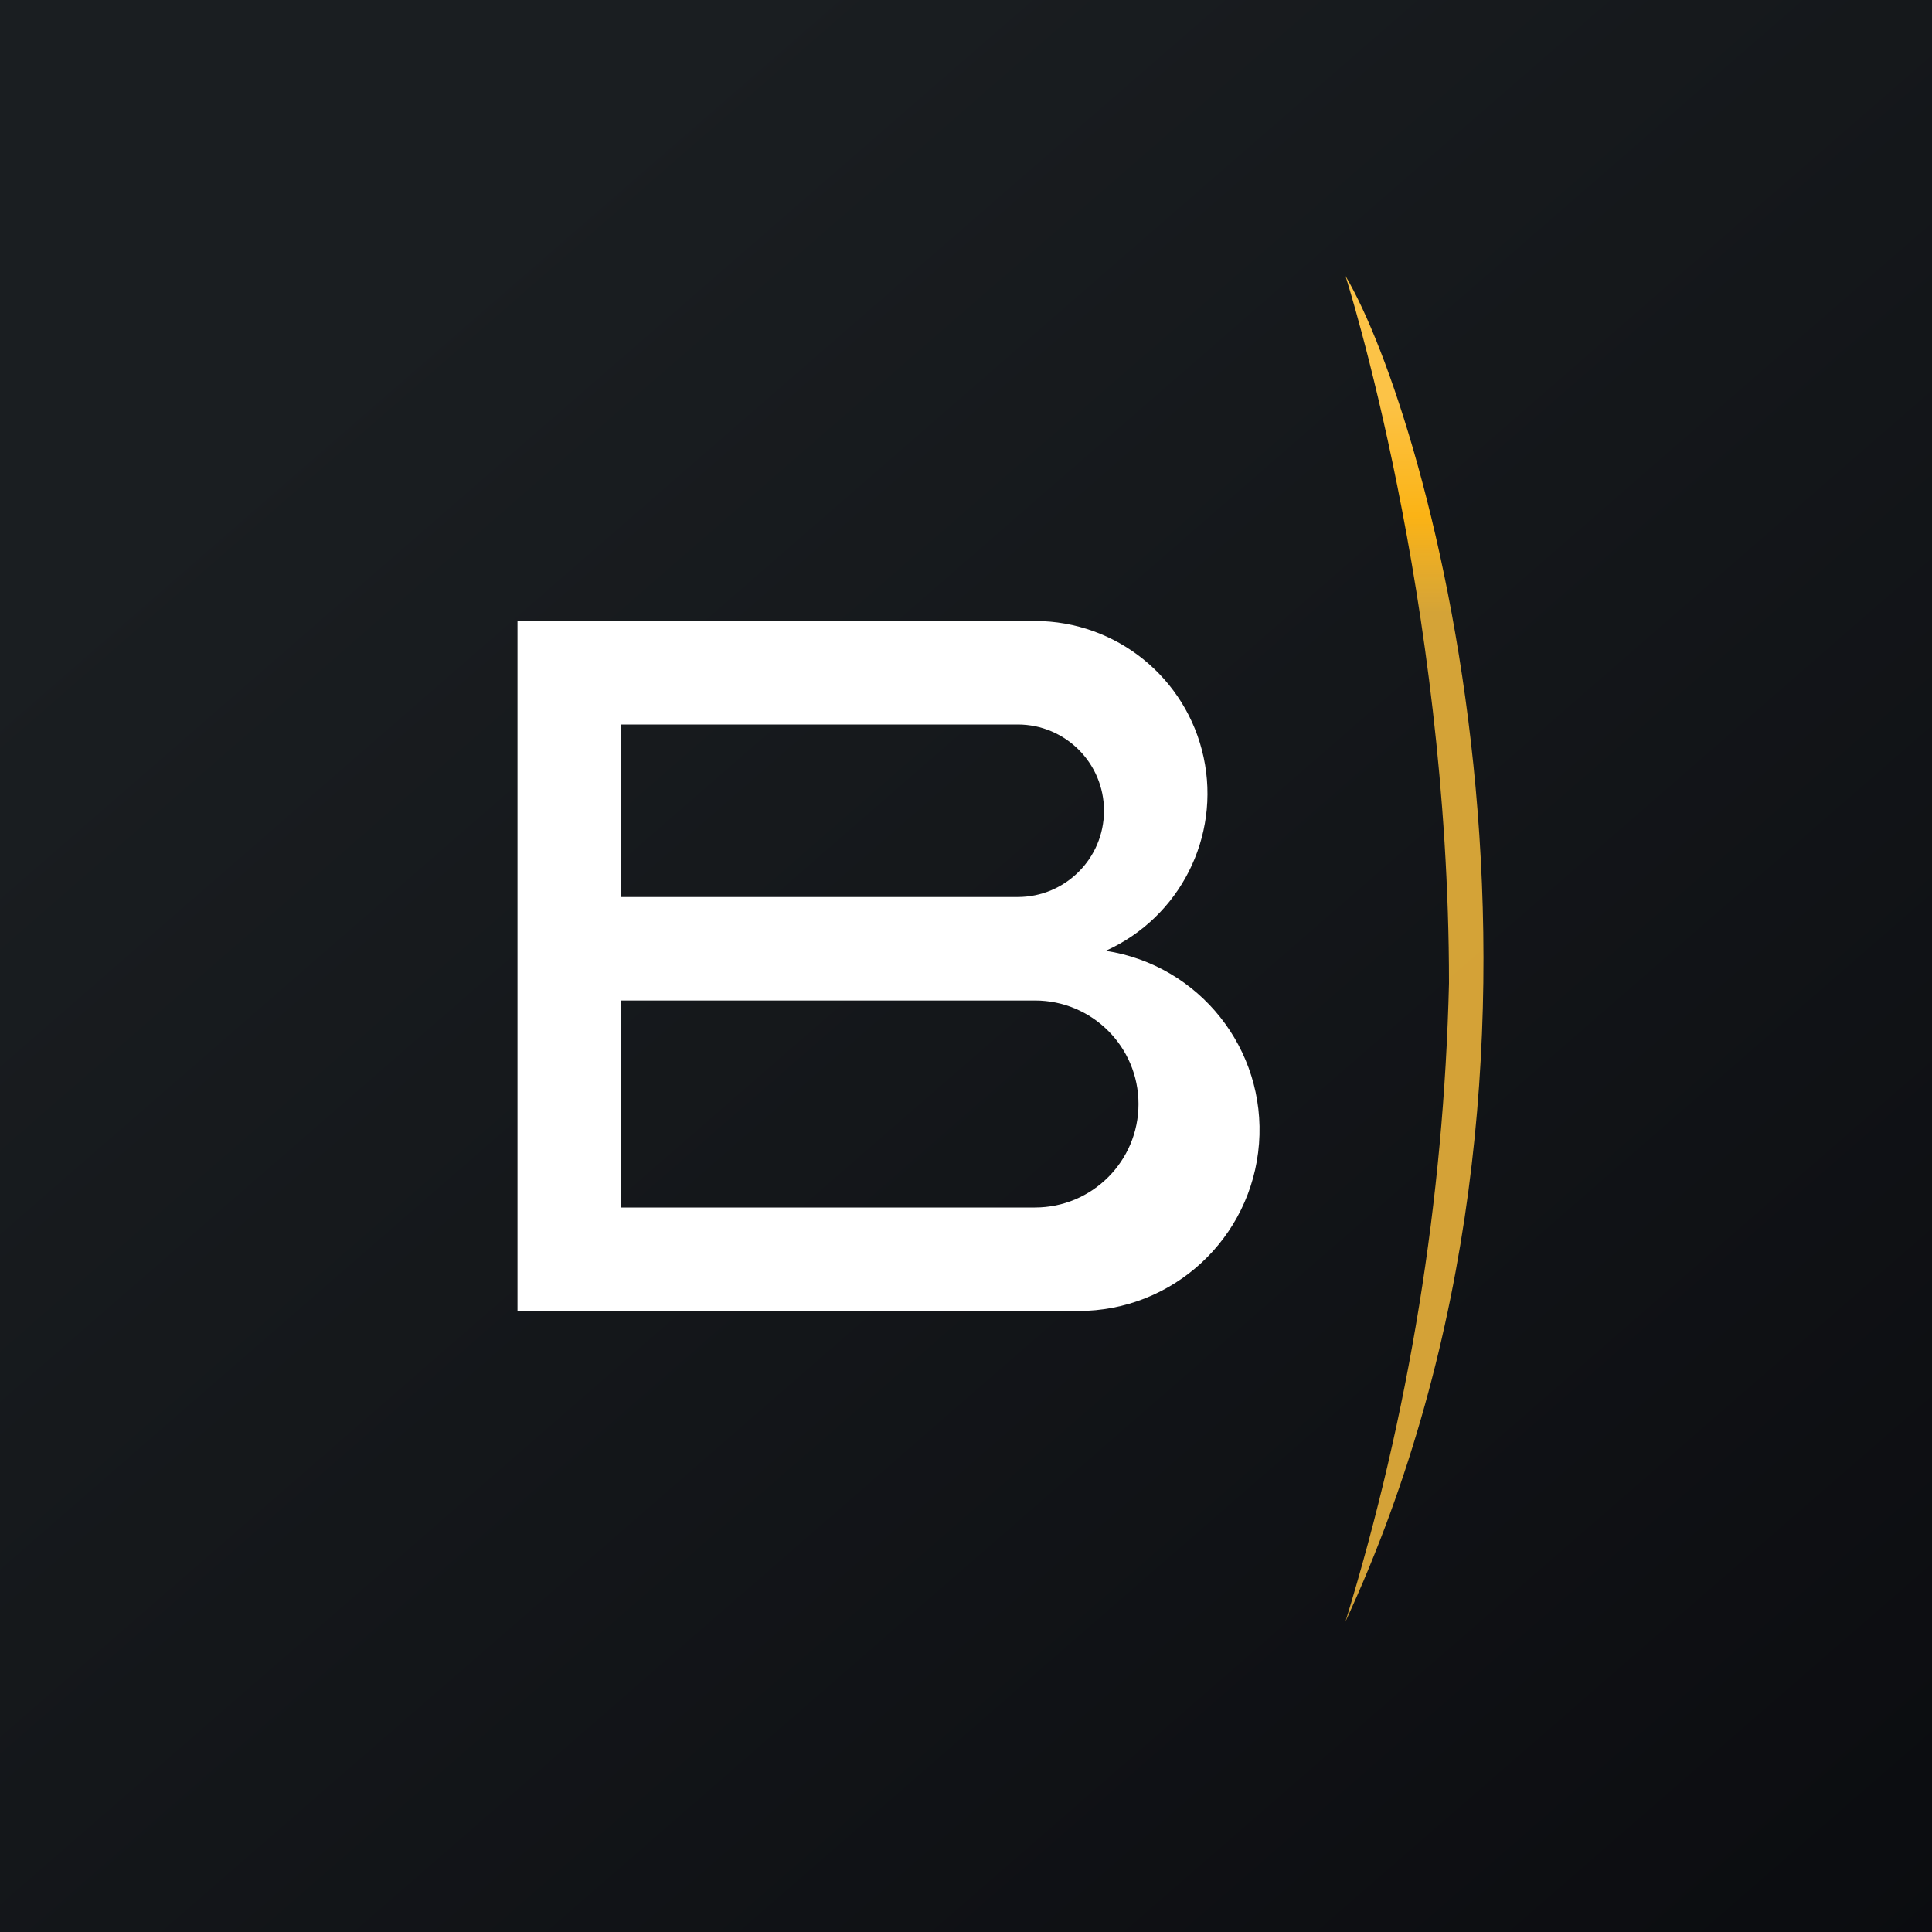
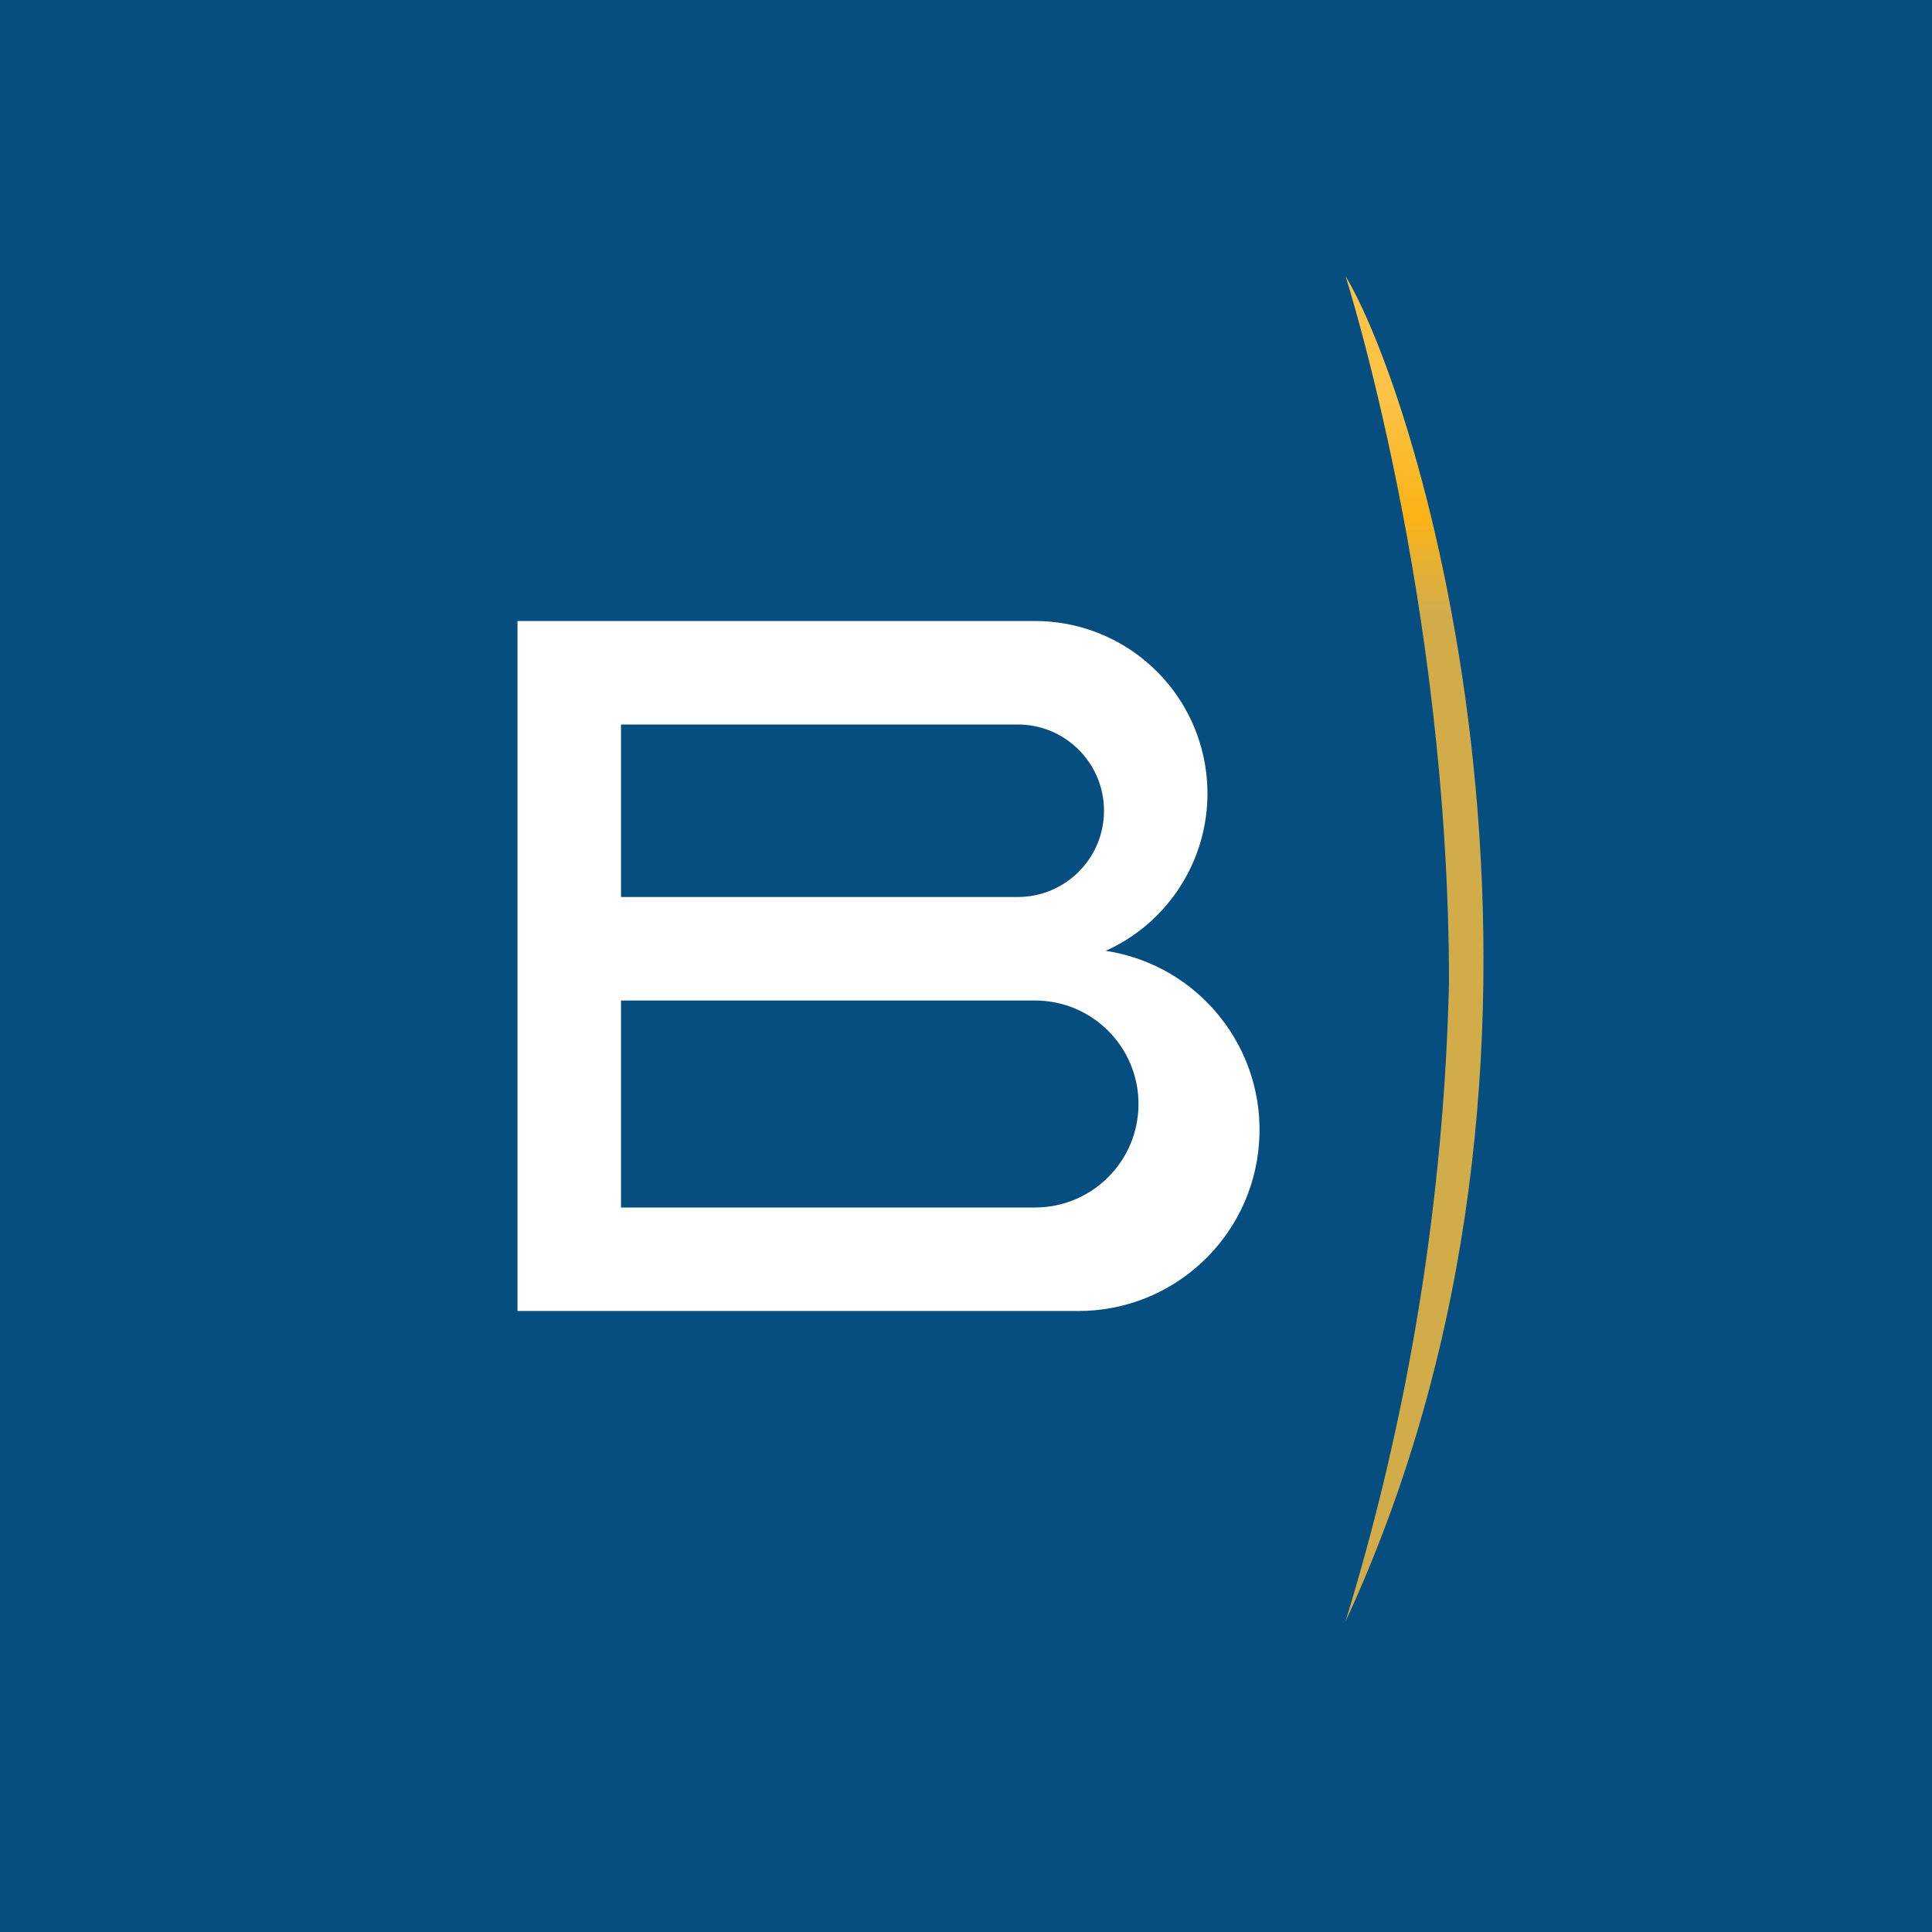
<svg xmlns="http://www.w3.org/2000/svg" width="56" height="56" viewBox="0 0 56 56">
-   <path fill="url(#aa5qpdce2)" d="M0 0h56v56H0z" />
+   <path fill="#064E80" d="M0 0h56v56H0z" />
  <path fill-rule="evenodd" d="M15 18h15a5 5 0 0 1 2.05 9.56 5.25 5.25 0 0 1-.8 10.44H15V18Zm3 3h11.5a2.5 2.5 0 0 1 0 5H18v-5Zm0 8h12a3 3 0 1 1 0 6H18v-6Z" fill="#fff" />
-   <path d="M39 8c2.42 4.07 7.64 22.5 0 39a68.73 68.73 0 0 0 3-18.5C42 17.37 39 8 39 8Z" fill="url(#ba5qpdce2)" />
+   <path d="M39 8c2.42 4.07 7.64 22.5 0 39a68.73 68.73 0 0 0 3-18.5C42 17.37 39 8 39 8Z" fill="url(#a)" />
  <defs>
-     <linearGradient id="aa5qpdce2" x1="10.42" y1="9.71" x2="68.15" y2="76.02" gradientUnits="userSpaceOnUse">
-       <stop stop-color="#1A1E21" />
-       <stop offset="1" stop-color="#06060A" />
-     </linearGradient>
-     <linearGradient id="ba5qpdce2" x1="38.76" y1="8.83" x2="38.76" y2="20.85" gradientUnits="userSpaceOnUse">
+     <linearGradient id="a" x1="38.76" y1="8.83" x2="38.76" y2="20.85" gradientUnits="userSpaceOnUse">
      <stop offset=".23" stop-color="#FCC347" />
      <stop offset=".51" stop-color="#FBB315" />
      <stop offset=".74" stop-color="#FCC03D" stop-opacity=".83" />
    </linearGradient>
  </defs>
</svg>
